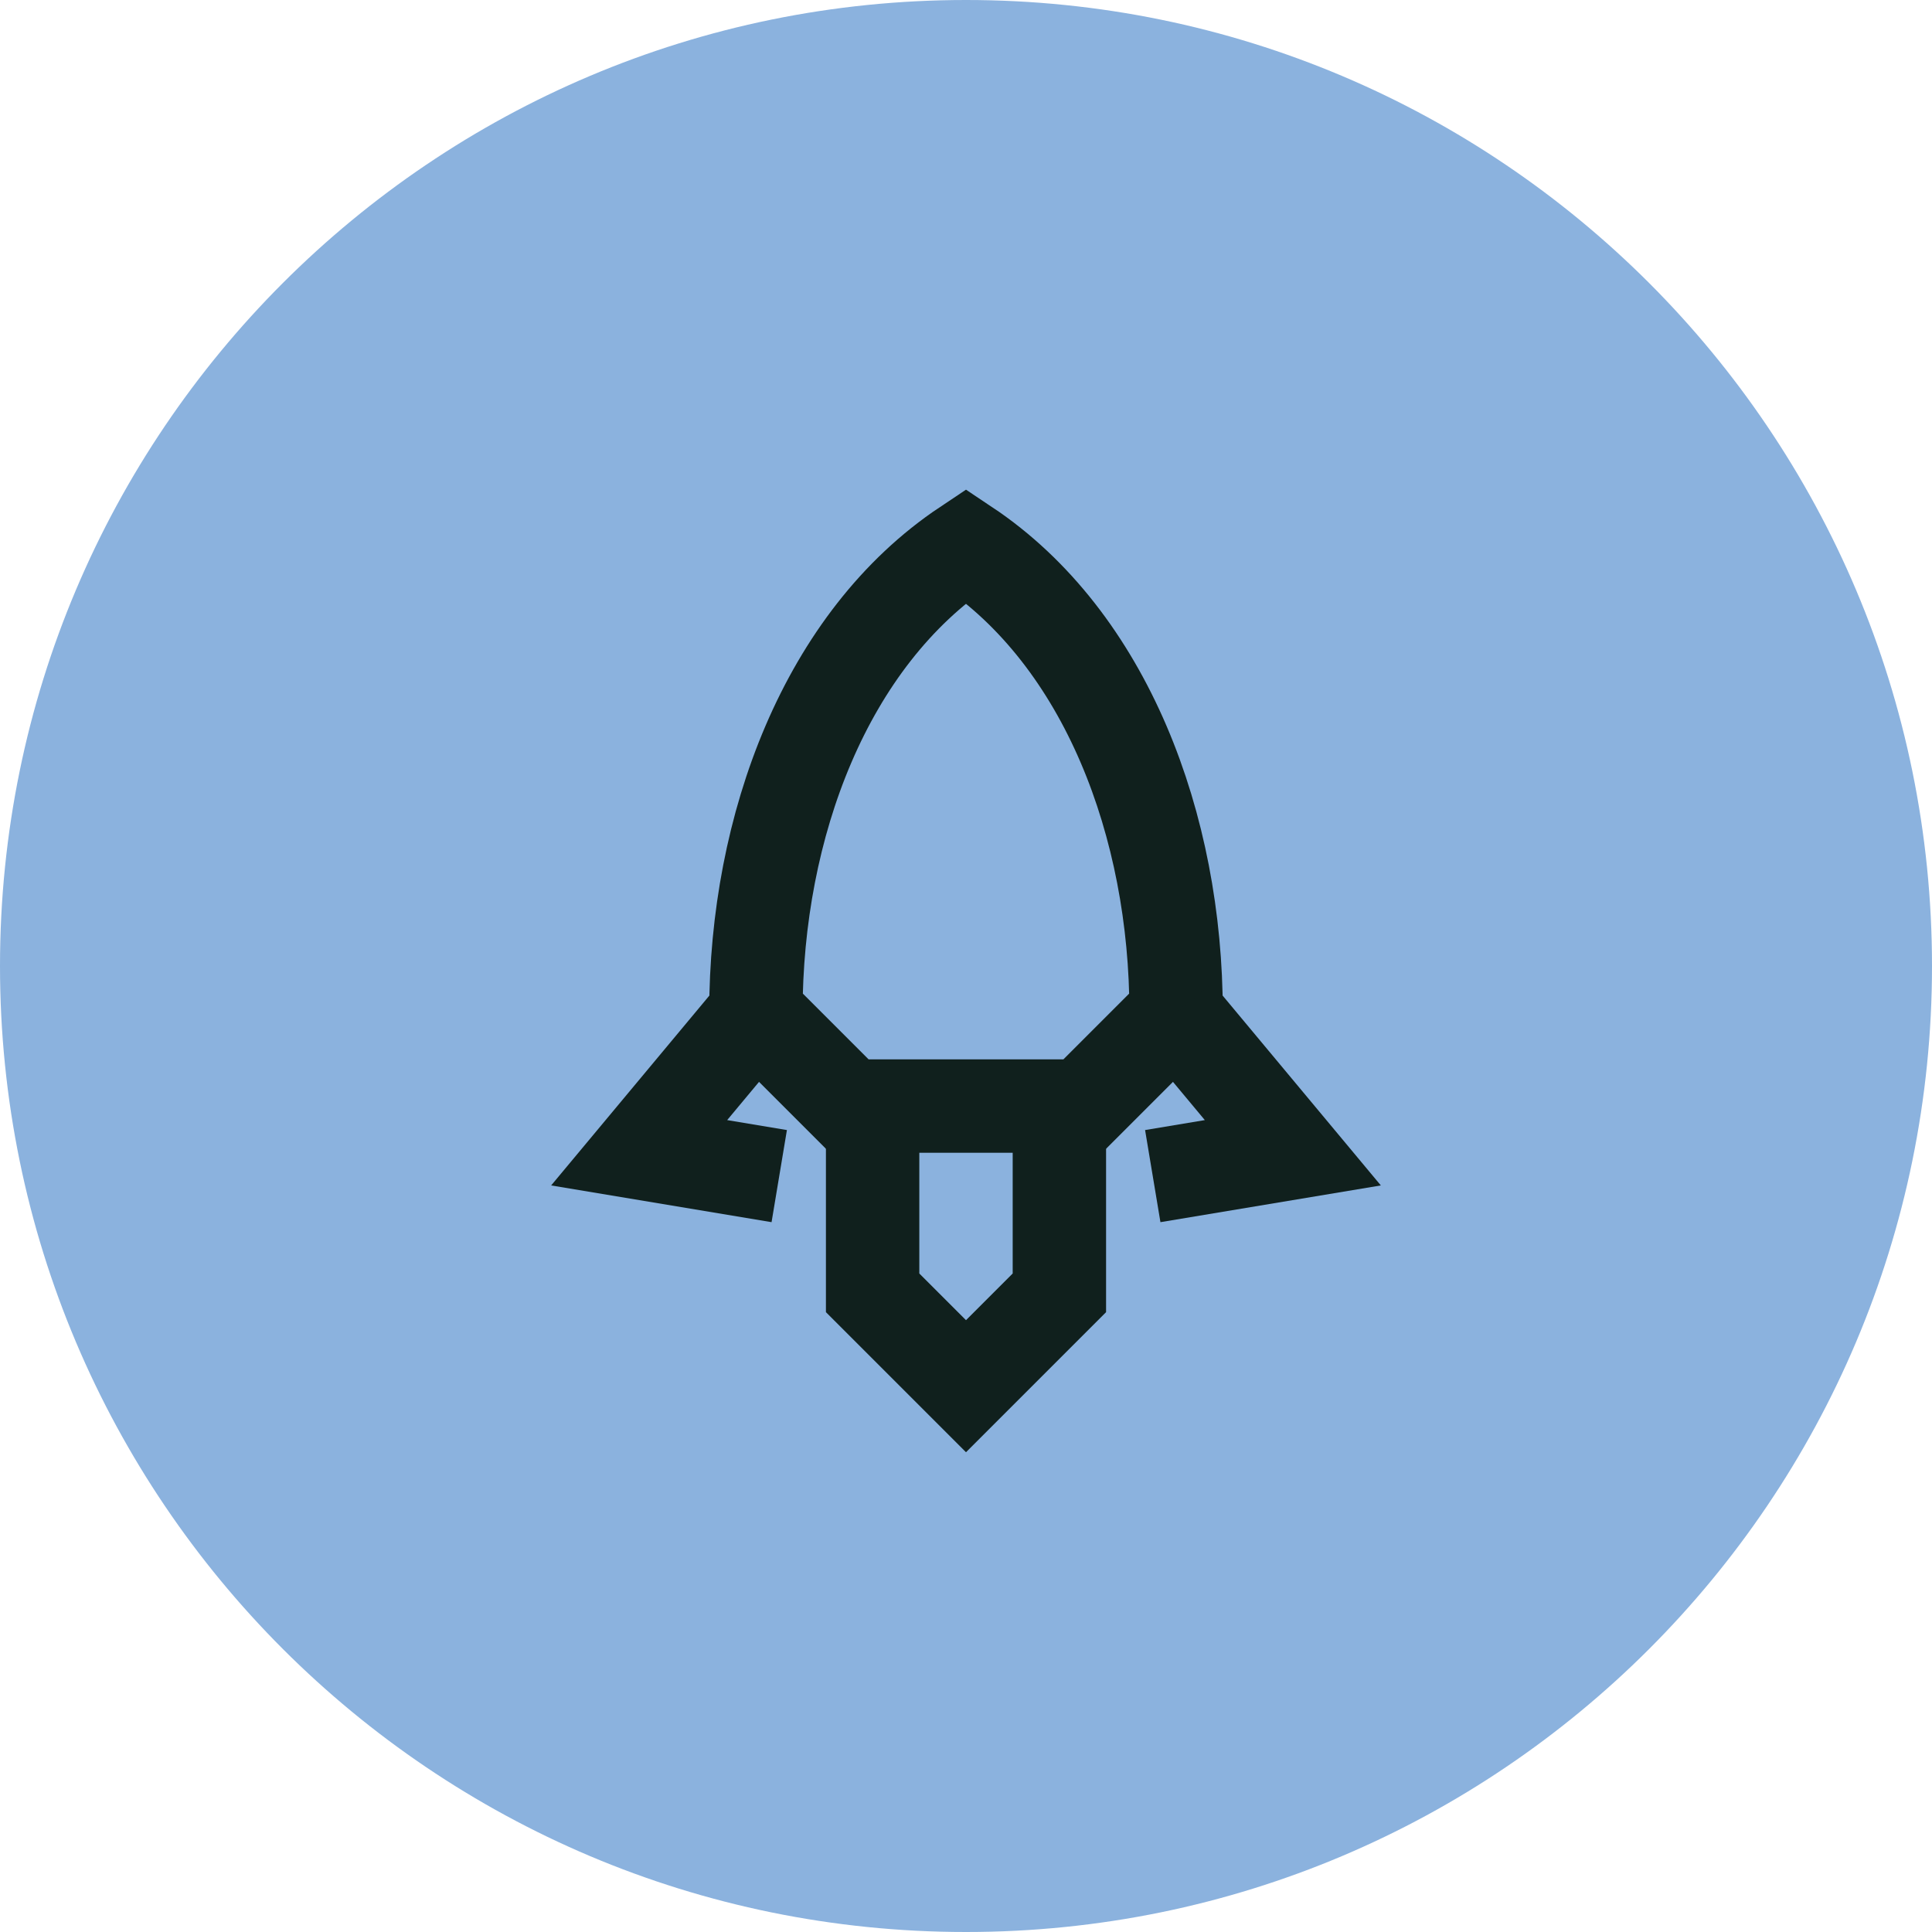
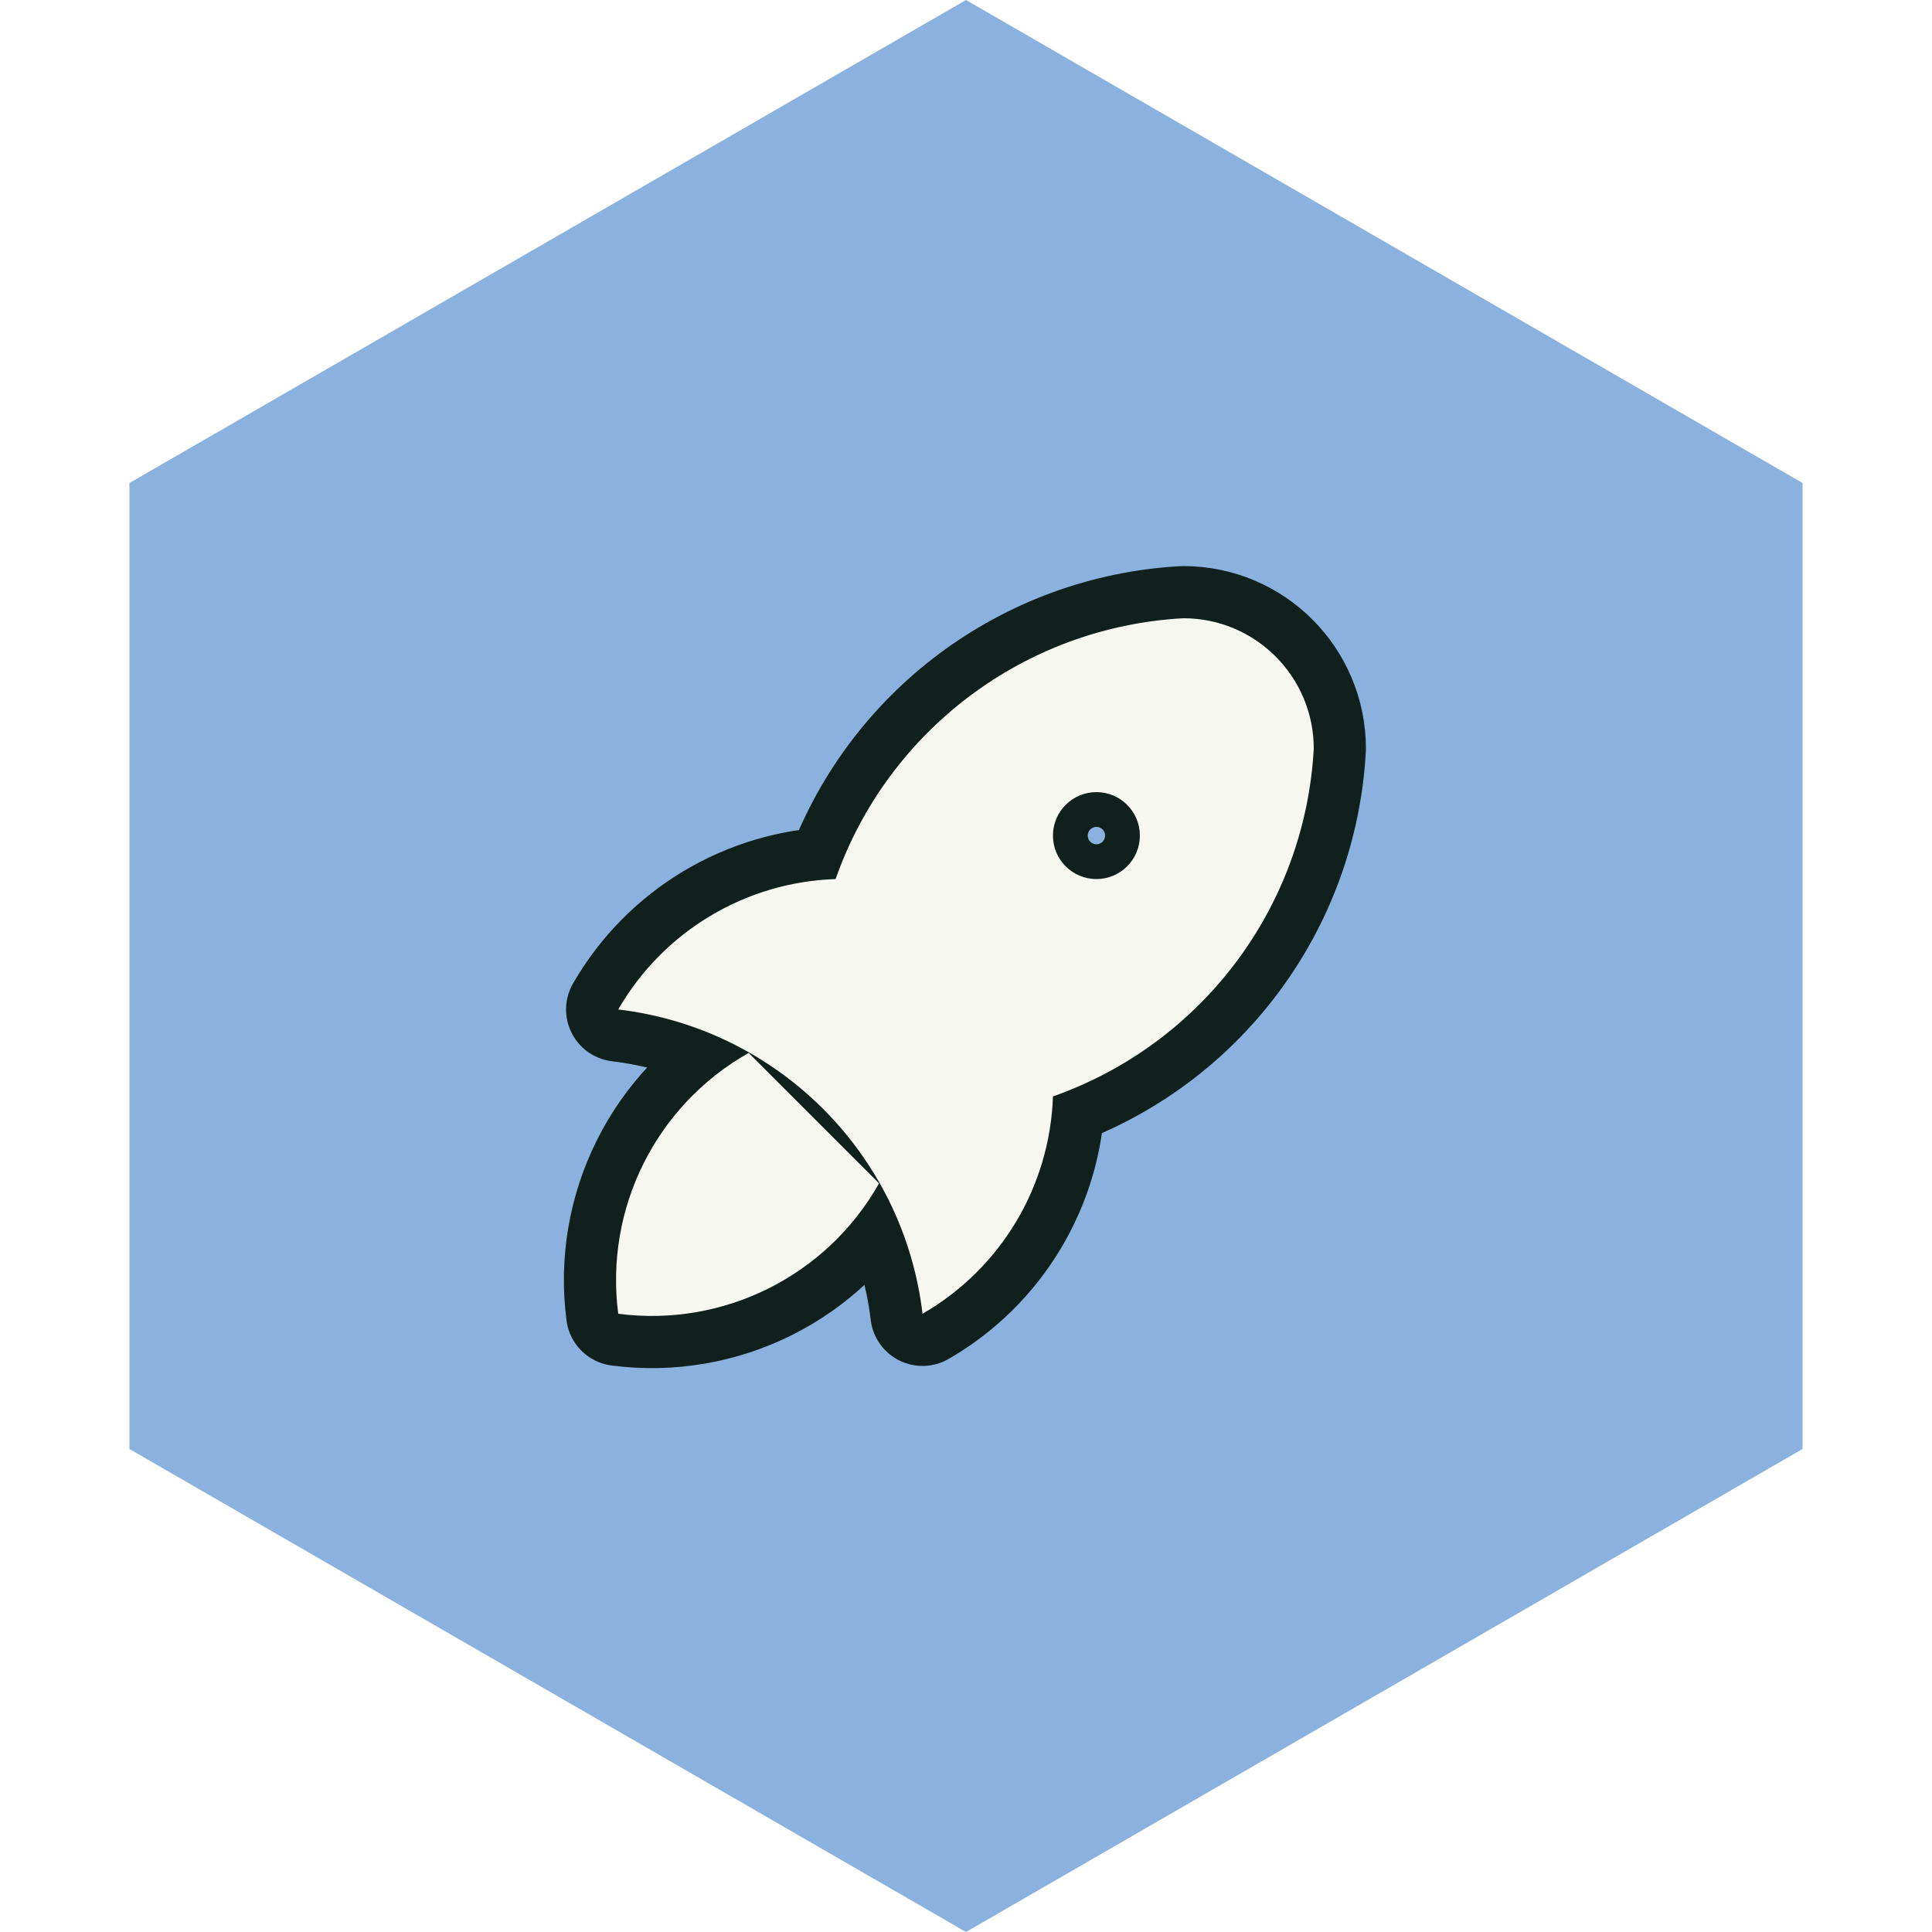
<svg xmlns="http://www.w3.org/2000/svg" viewBox="0 0 200 200" width="200" height="200">
-   <circle cx="100" cy="100" r="100" fill="#8bb2de" />
-   <svg x="42" y="42" width="116" height="116" viewBox="0 0 24 24" color="#10201d" fill="none" stroke="currentColor" stroke-width="2">
-     <path d="M12 3c3 2 4.5 6 4.5 10l-2 2h-5l-2-2C7.5 9 9 5 12 3z" />
-     <path d="M7.5 13L5 16l3 .5M16.5 13L19 16l-3 .5M10 15v4l2 2 2-2v-4" />
-   </svg>
+   <path d="M100 0 L186.6 50 L186.6 150 L100 200 L13.4 150 L13.4 50 Z" fill="#8bb2de" />
+   <g transform="translate(46.00 46.00) scale(4.50)" fill="none" stroke="#10201d" stroke-width="2.40" stroke-linejoin="round" fill-rule="evenodd">
+     <path d="M4 13a8 8 0 0 1 7 7a6 6 0 0 0 3 -5a9 9 0 0 0 6 -8a3 3 0 0 0 -3 -3a9 9 0 0 0 -8 6a6 6 0 0 0 -5 3z M14 9a1 1 0 1 0 2 0a1 1 0 1 0 -2 0z" />
+     <path d="M7 14a6 6 0 0 0 -3 6a6 6 0 0 0 6 -3z" />
+   </g>
+   <g transform="translate(46.00 46.00) scale(4.50)" fill="#f7f7f2" fill-rule="evenodd">
+     <path d="M4 13a8 8 0 0 1 7 7a6 6 0 0 0 3 -5a9 9 0 0 0 6 -8a3 3 0 0 0 -3 -3a9 9 0 0 0 -8 6a6 6 0 0 0 -5 3z M14 9a1 1 0 1 0 2 0a1 1 0 1 0 -2 0z" />
+     <path d="M7 14a6 6 0 0 0 -3 6a6 6 0 0 0 6 -3z" />
+   </g>
</svg>
